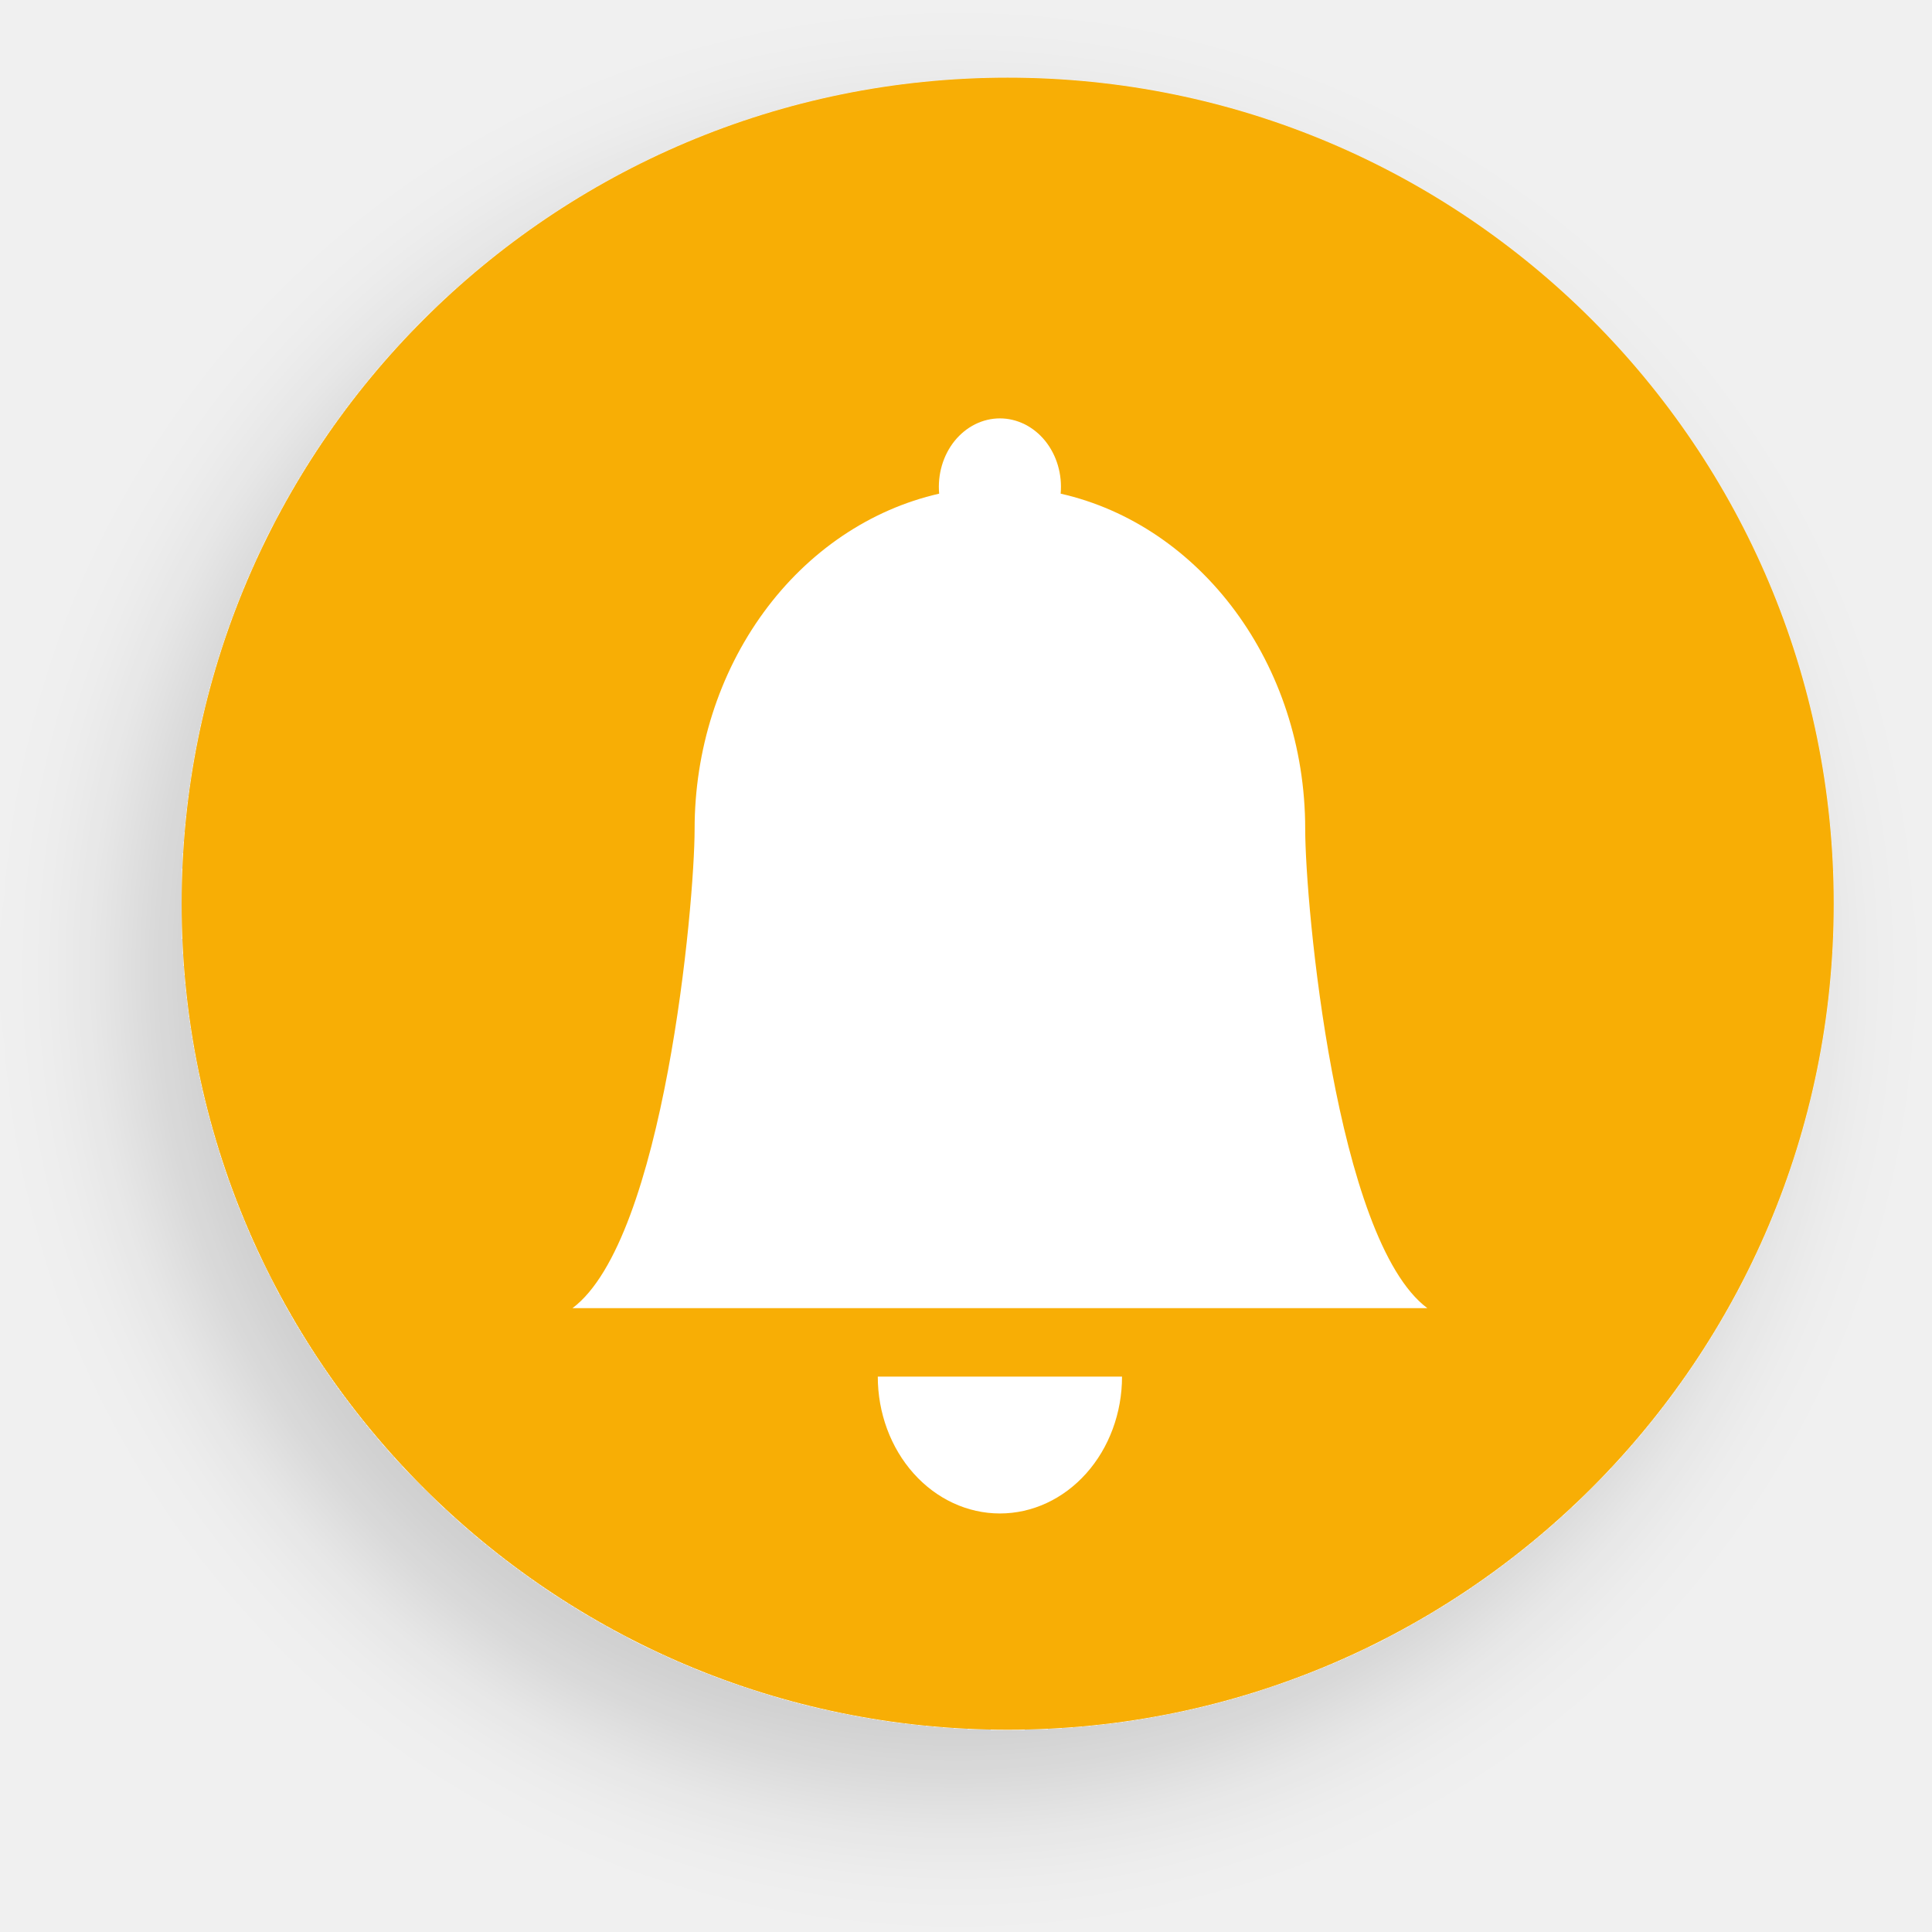
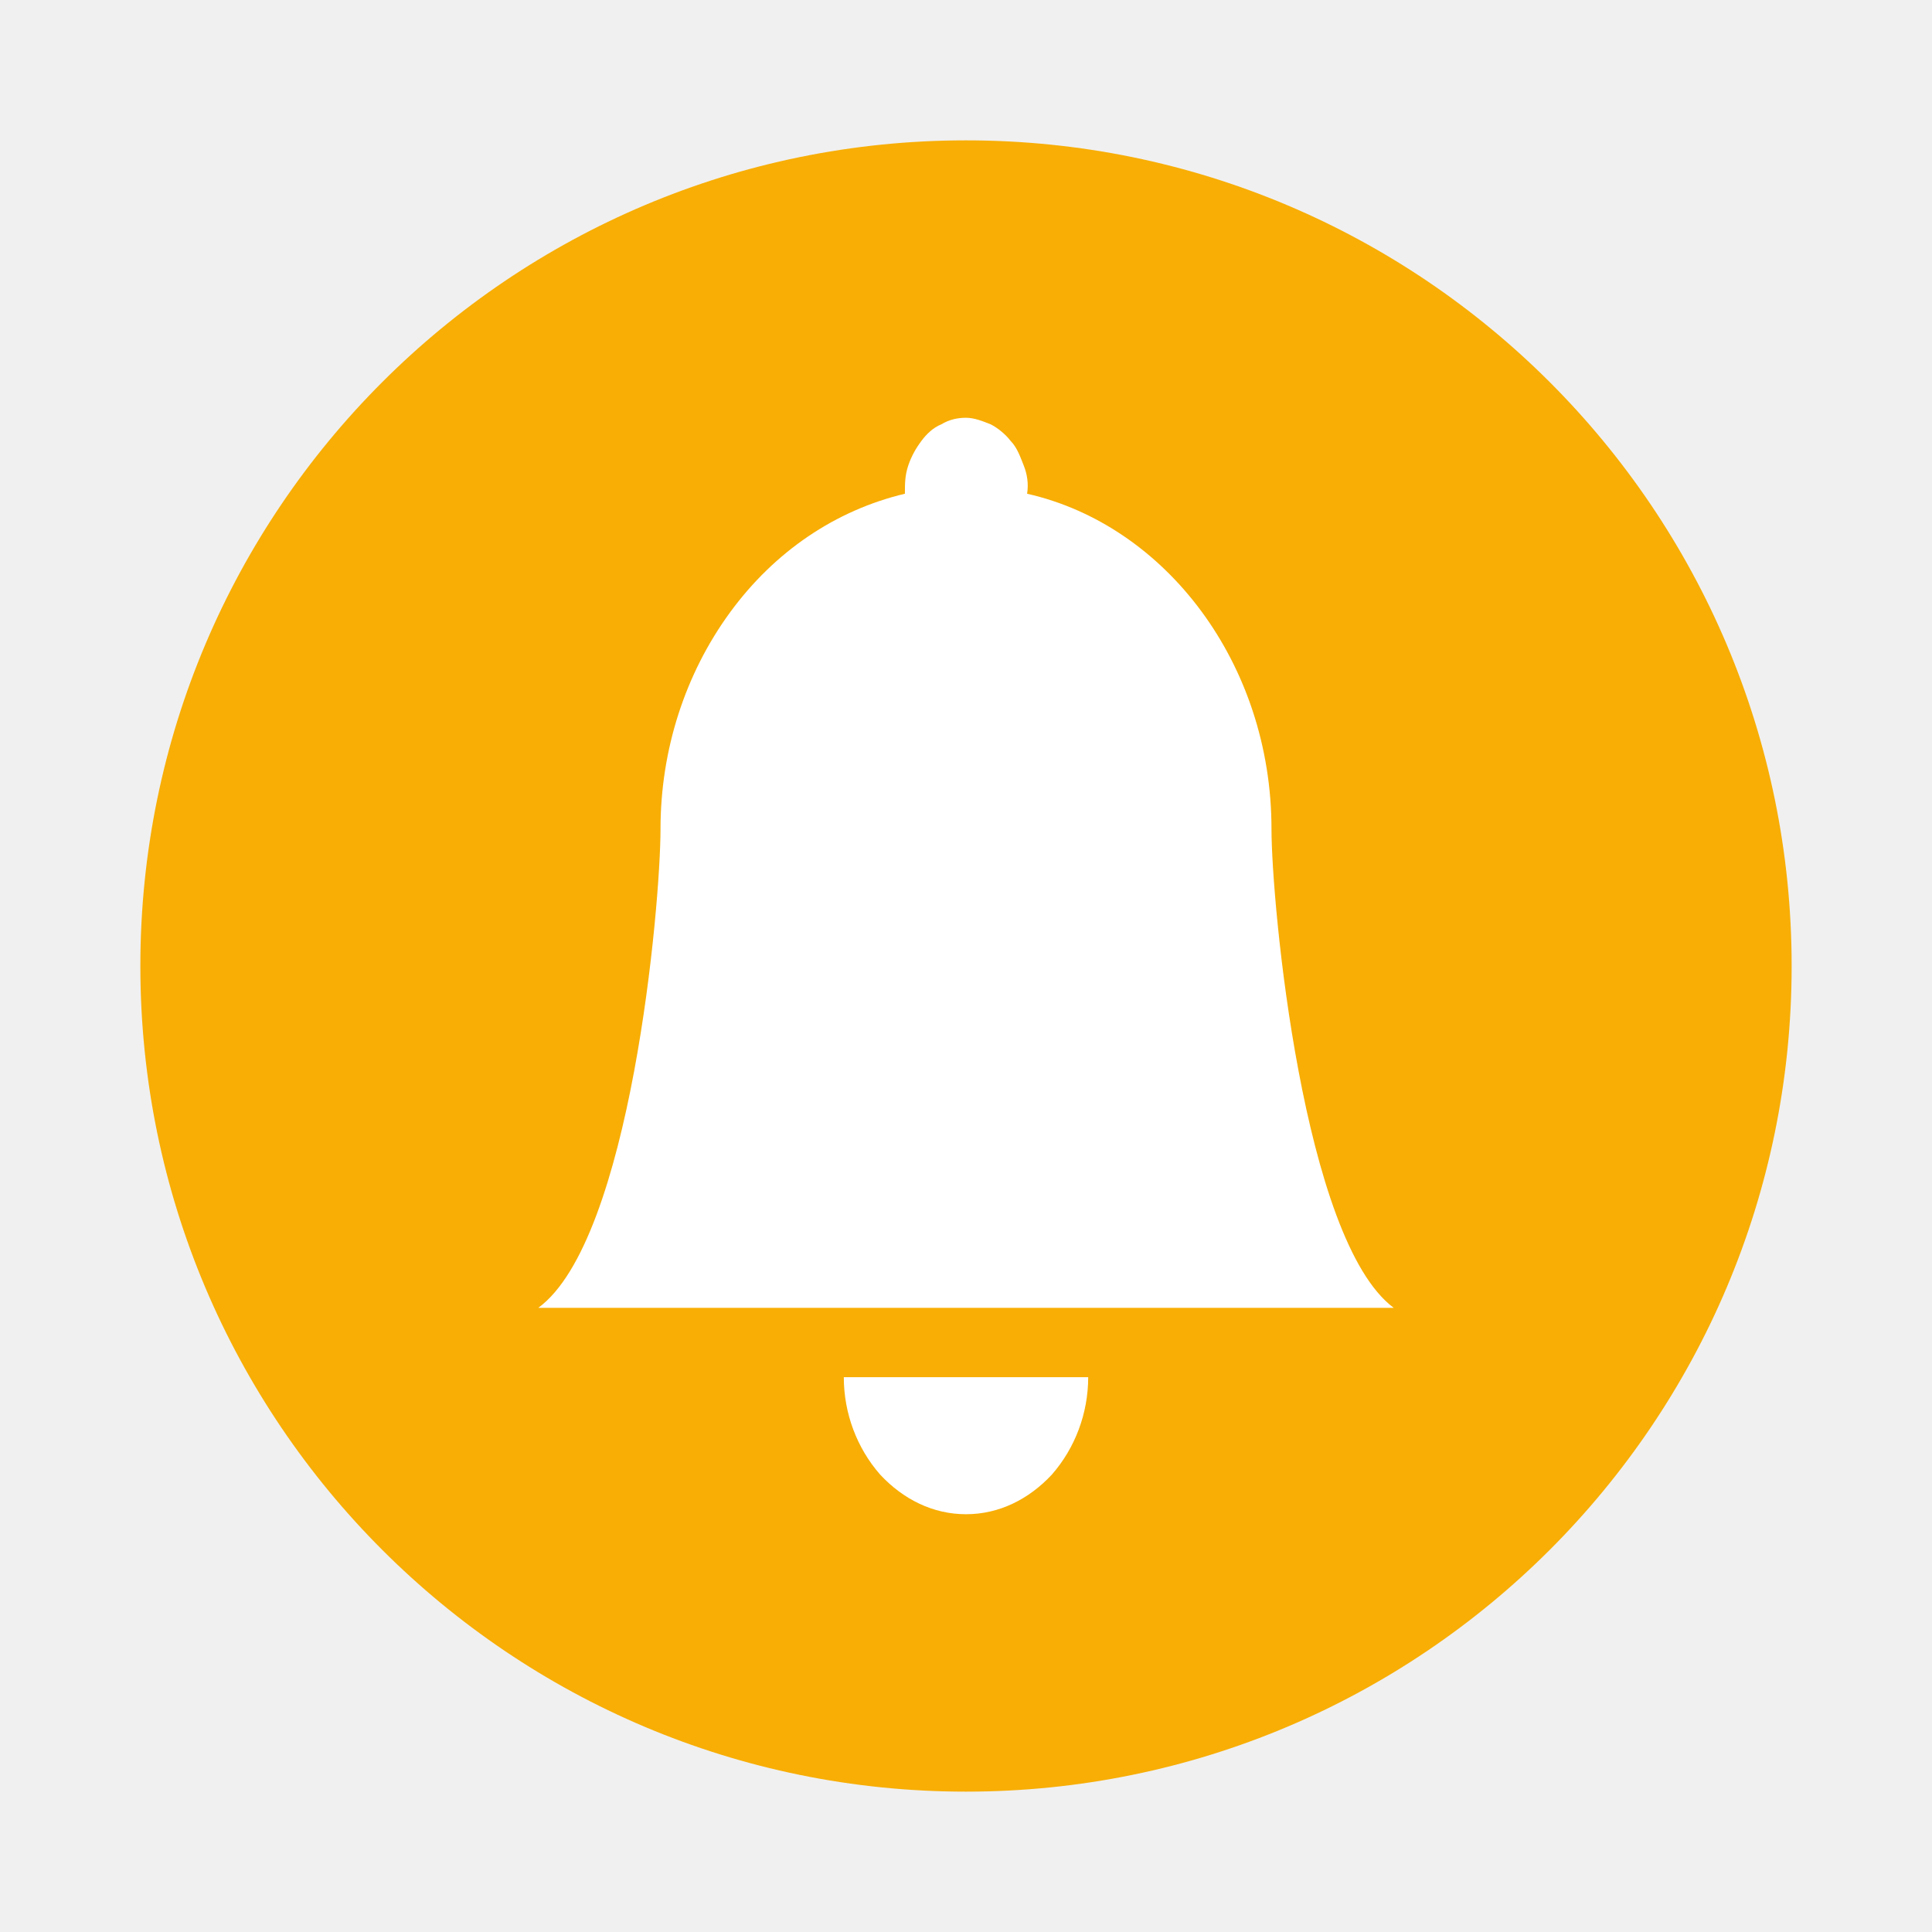
- <svg xmlns="http://www.w3.org/2000/svg" width="117" height="117" viewBox="0 0 117 117" fill="none">
-   <g filter="url(#filter0_d)">
-     <circle cx="61.024" cy="54.727" r="50.024" fill="#F8AE05" />
+ <svg xmlns="http://www.w3.org/2000/svg" version="1.1" x="0px" y="0px" viewBox="0 0 117 117" style="enable-background:new 0 0 117 117;" xml:space="preserve">
+   <style type="text/css">
+ 	.st0{fill:#F8AE05;}
+ 	.st1{fill:#FFFFFF;}
+ </style>
+   <g id="fondo">
+     <g>
+       <circle class="st0" cx="58.5" cy="58.5" r="50" />
+     </g>
  </g>
-   <path d="M60.553 91.654C62.515 91.654 64.396 90.781 65.783 89.226C67.17 87.672 67.949 85.563 67.949 83.365H53.158C53.158 85.563 53.937 87.672 55.324 89.226C56.711 90.781 58.592 91.654 60.553 91.654ZM64.233 29.896C64.284 29.32 64.228 28.738 64.066 28.187C63.905 27.637 63.642 27.131 63.296 26.701C62.949 26.272 62.526 25.929 62.053 25.694C61.581 25.459 61.07 25.337 60.553 25.337C60.037 25.337 59.526 25.459 59.053 25.694C58.581 25.929 58.158 26.272 57.811 26.701C57.465 27.131 57.202 27.637 57.041 28.187C56.879 28.738 56.823 29.32 56.874 29.896C52.695 30.849 48.938 33.391 46.239 37.093C43.54 40.795 42.065 45.428 42.065 50.208C42.065 54.759 40.216 75.076 34.669 79.22H86.438C80.891 75.076 79.042 54.759 79.042 50.208C79.042 40.179 72.682 31.807 64.233 29.896Z" fill="white" />
-   <defs>
-     <filter id="filter0_d" x="0" y="0.702" width="116.048" height="116.048" filterUnits="userSpaceOnUse" color-interpolation-filters="sRGB">
-       <feFlood flood-opacity="0" result="BackgroundImageFix" />
-       <feColorMatrix in="SourceAlpha" type="matrix" values="0 0 0 0 0 0 0 0 0 0 0 0 0 0 0 0 0 0 127 0" result="hardAlpha" />
-       <feOffset dx="-3" dy="4" />
-       <feGaussianBlur stdDeviation="4" />
-       <feComposite in2="hardAlpha" operator="out" />
-       <feColorMatrix type="matrix" values="0 0 0 0 0 0 0 0 0 0 0 0 0 0 0 0 0 0 0.15 0" />
-       <feBlend mode="normal" in2="BackgroundImageFix" result="effect1_dropShadow" />
-       <feBlend mode="normal" in="SourceGraphic" in2="effect1_dropShadow" result="shape" />
-     </filter>
-   </defs>
+   <g id="icon">
+     <path class="st1" d="M58.5,91.7c2,0,3.8-0.9,5.2-2.4c1.4-1.6,2.2-3.7,2.2-5.9H51.1c0,2.2,0.8,4.3,2.2,5.9   C54.7,90.8,56.5,91.7,58.5,91.7z M62.2,29.9c0.1-0.6,0-1.2-0.2-1.7s-0.4-1.1-0.8-1.5c-0.3-0.4-0.8-0.8-1.2-1   c-0.5-0.2-1-0.4-1.5-0.4s-1,0.1-1.5,0.4c-0.5,0.2-0.9,0.6-1.2,1s-0.6,0.9-0.8,1.5s-0.2,1.1-0.2,1.7c-4.2,1-7.9,3.5-10.6,7.2   c-2.7,3.7-4.2,8.3-4.2,13.1c0,4.6-1.8,24.9-7.4,29h51.8c-5.5-4.1-7.4-24.5-7.4-29C77,40.2,70.6,31.8,62.2,29.9z" />
+   </g>
</svg>
